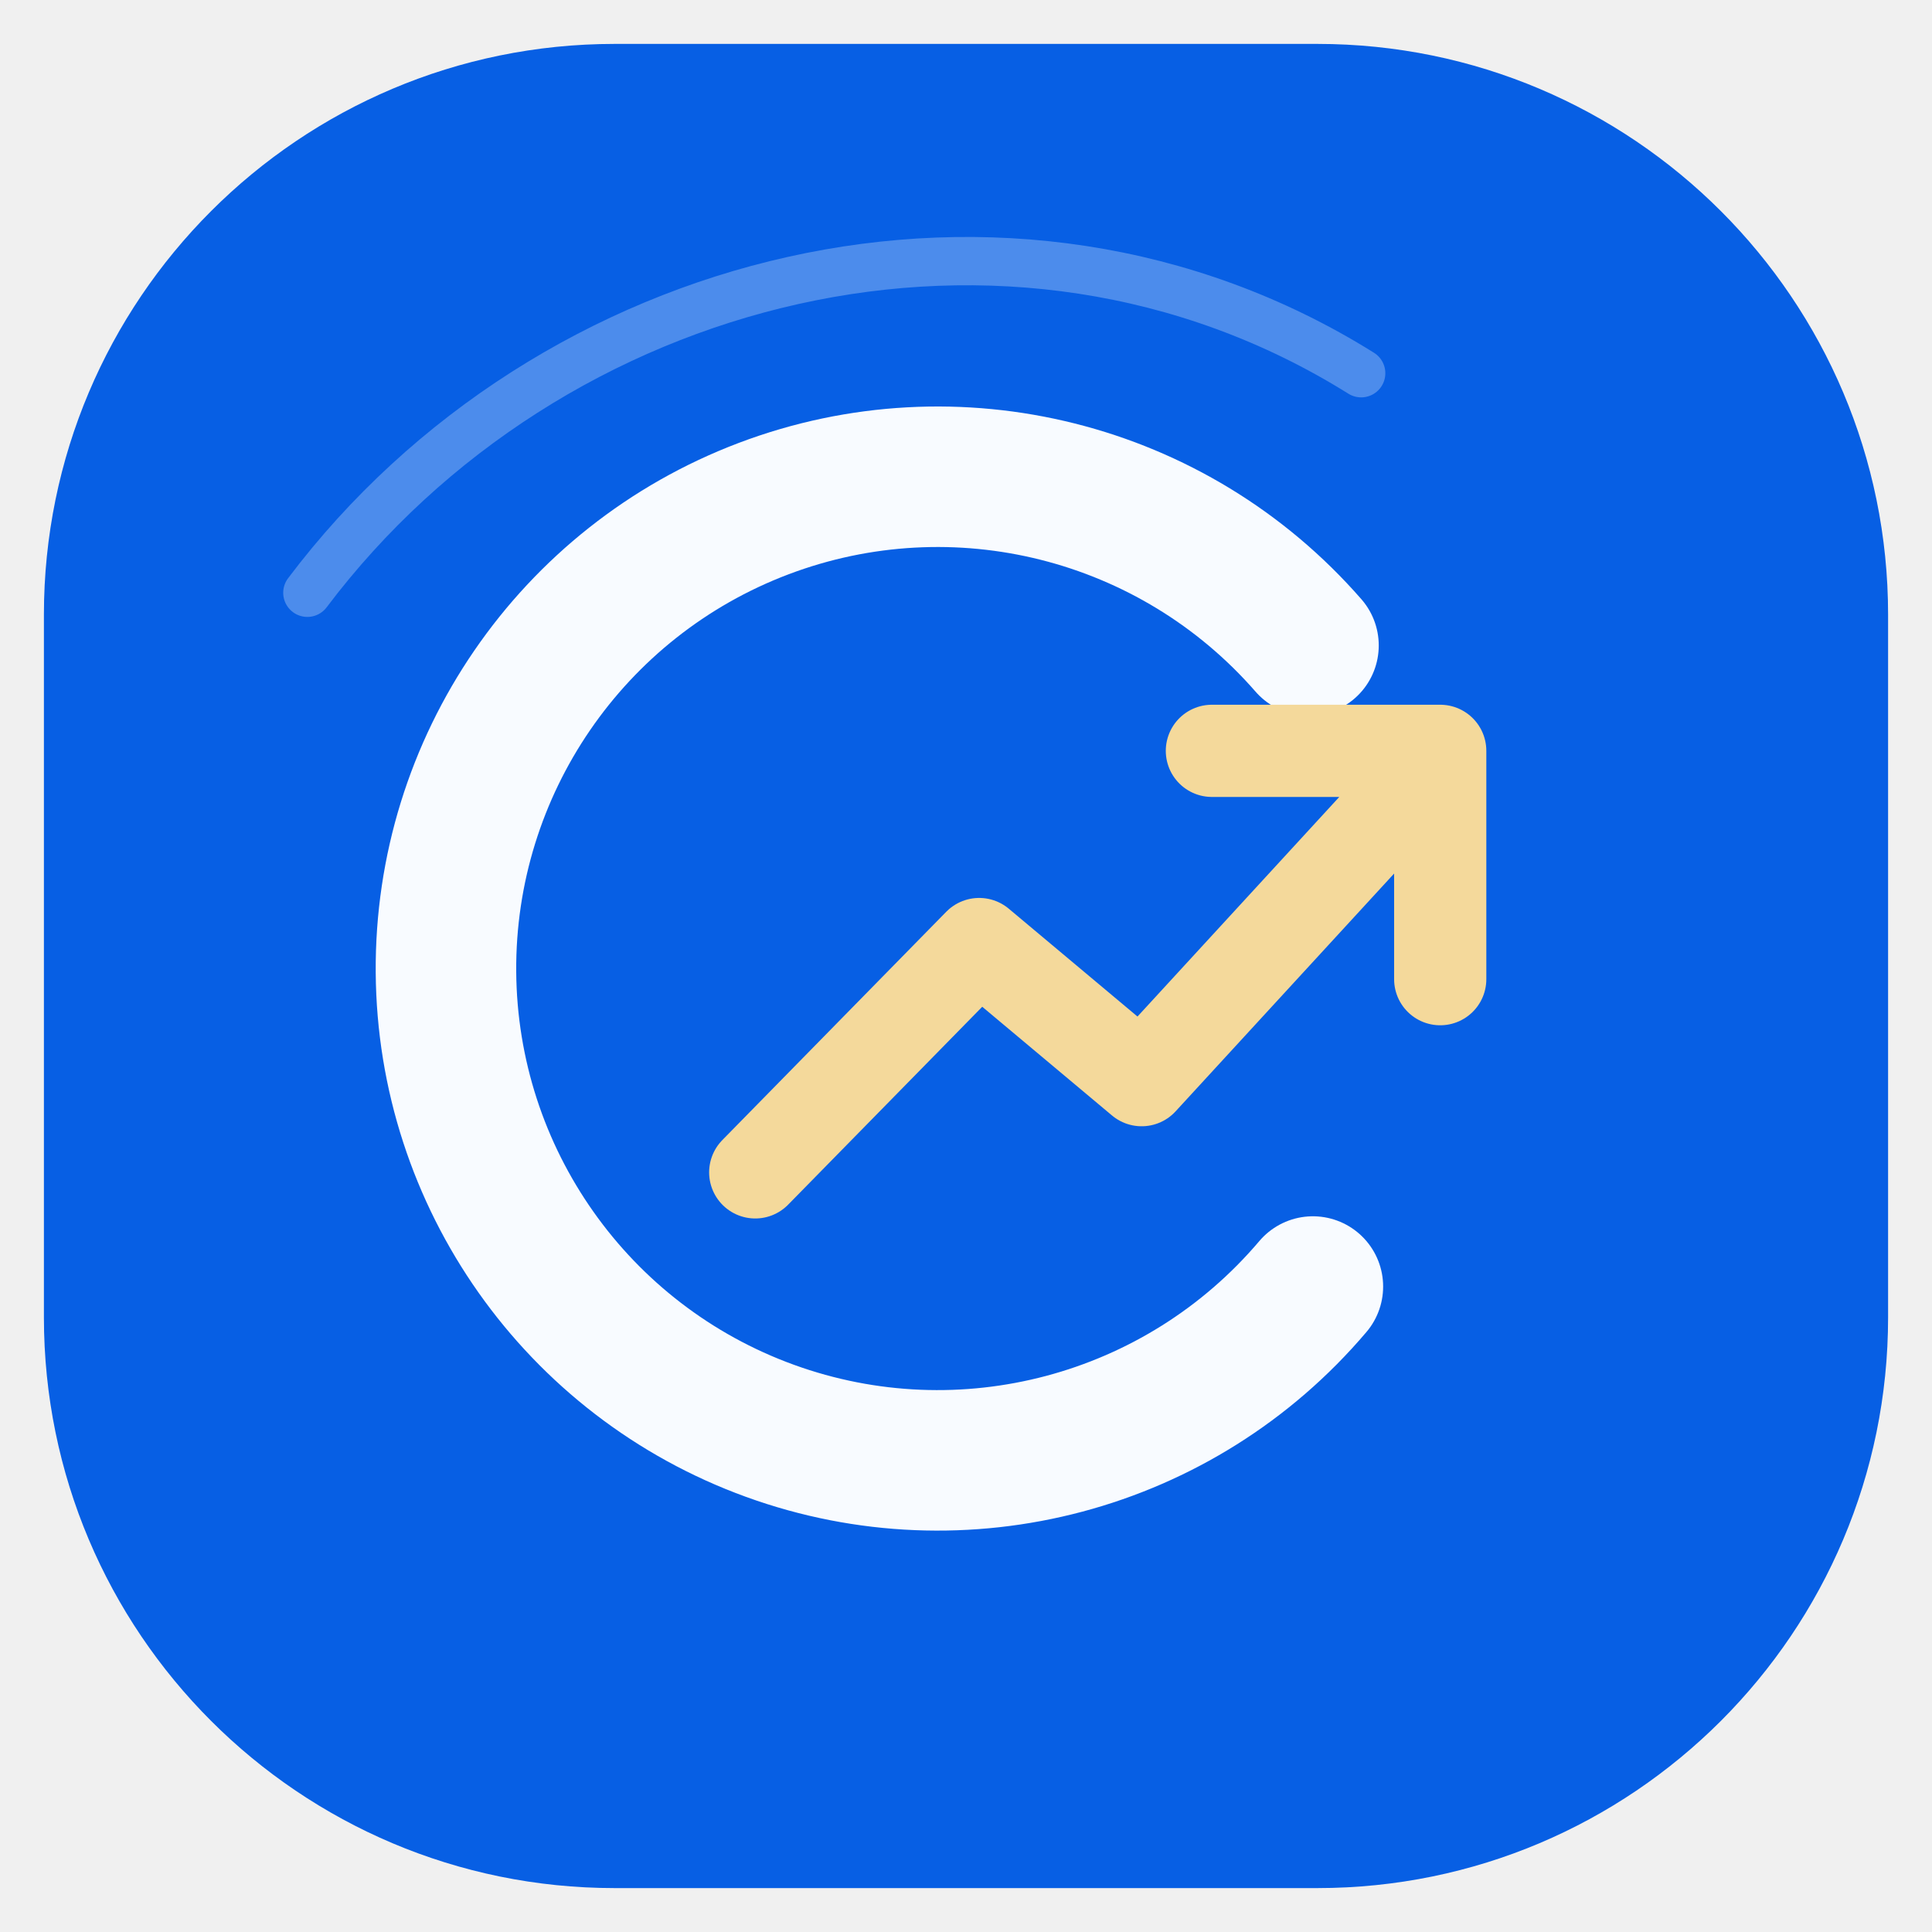
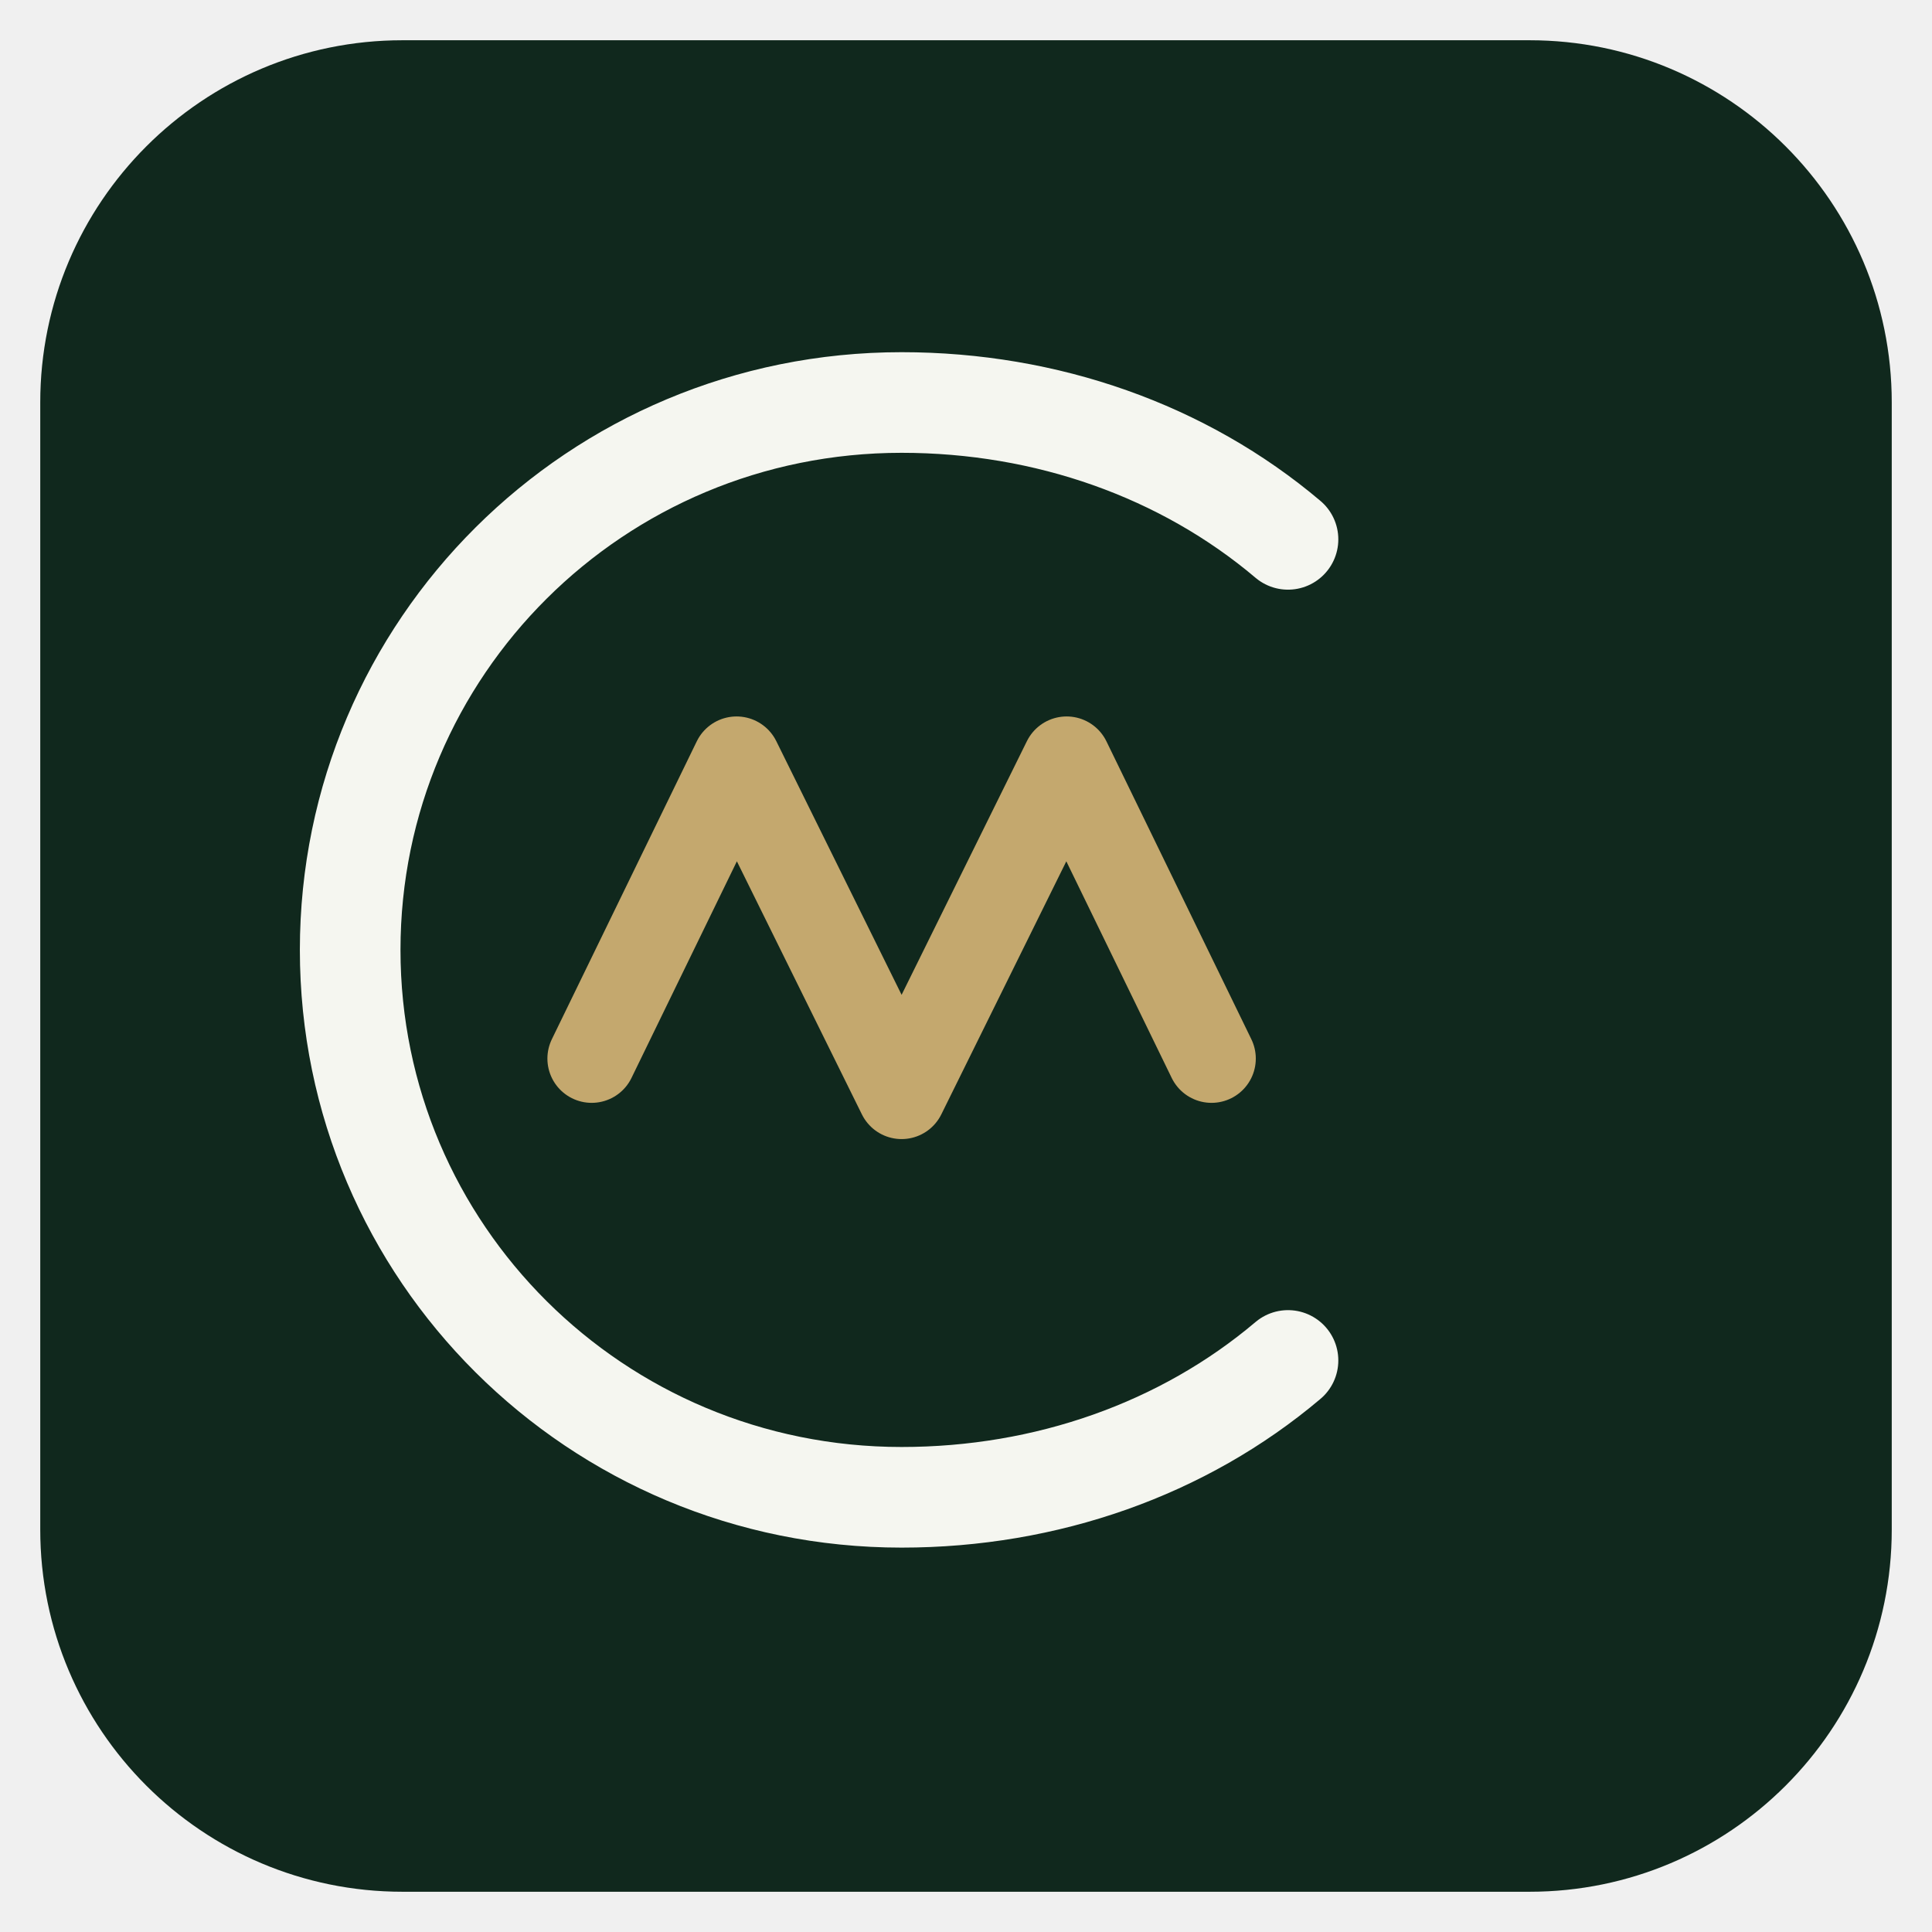
- <svg xmlns="http://www.w3.org/2000/svg" viewBox="0 0 44 44" role="img" aria-label="Commonwealth mark">
-   <rect x="1" y="1" width="42" height="42" rx="13" fill="#075fe4" />
-   <path d="M29.8 14.7a11.2 11.2 0 1 0 .1 14.6" fill="none" stroke="#f8fbff" stroke-linecap="round" stroke-width="3.2" />
-   <path d="m17.2 26.7 5.1-5.2 3.7 3.1 6.8-7.4m-5.2-.1h5.2v5.2" fill="none" stroke="#f4d99b" stroke-linecap="round" stroke-linejoin="round" stroke-width="2.1" />
-   <path d="M7 13.5c5.5-7.3 16-10 24-5" fill="none" stroke="#fff" stroke-linecap="round" stroke-opacity=".28" stroke-width="1.1" />
+ <svg xmlns="http://www.w3.org/2000/svg" width="48" height="48" viewBox="0 0 48 48" fill="none" role="img" aria-labelledby="commonwealth-mark-title">
+   <rect x="1" y="1" width="46" height="46" rx="9" fill="#10281D" />
+   <path d="M32 13.4C29.4 11.2 26 10 22.4 10 14.8 10 8.7 16.1 8.7 23.6s6.1 13.6 13.7 13.6c3.6 0 7-1.2 9.6-3.4" stroke="#F5F6F0" stroke-width="2.5" stroke-linecap="round" />
+   <path d="m14.7 26.3 3.6-7.4 4.1 8.3 4.1-8.3 3.6 7.4" stroke="#C4A86E" stroke-width="2.2" stroke-linecap="round" stroke-linejoin="round" />
</svg>
